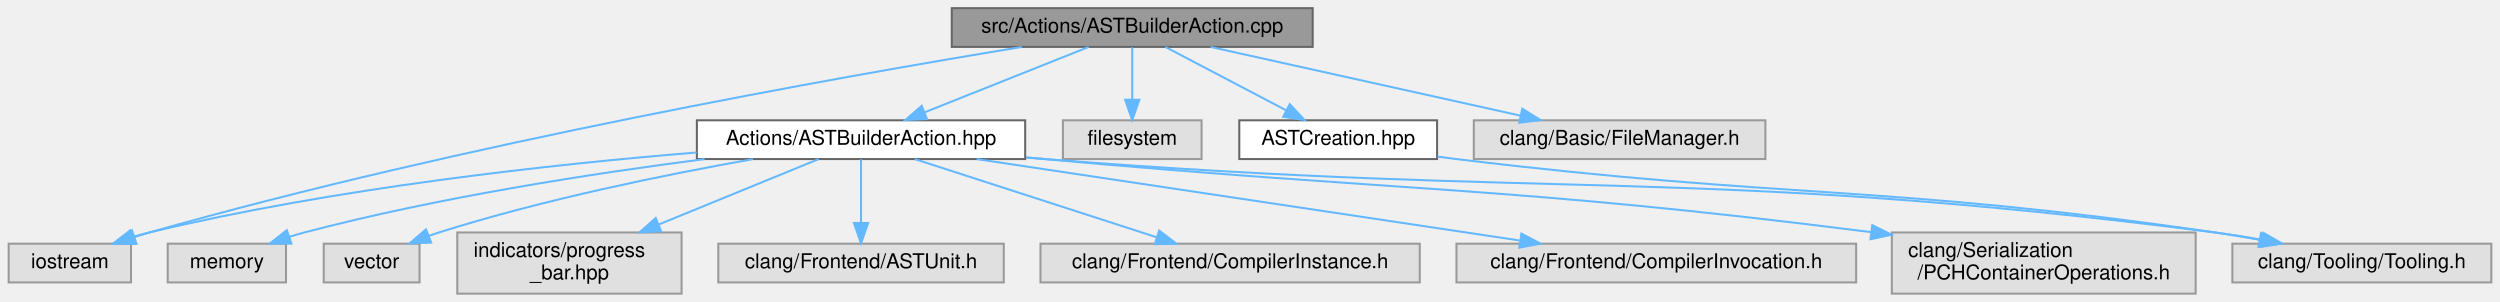
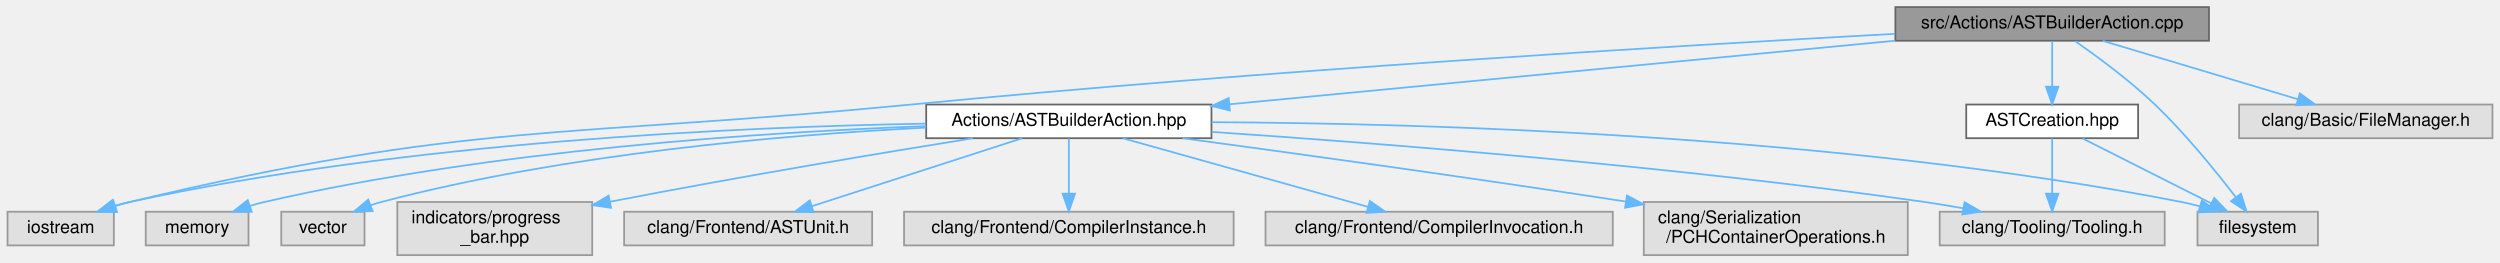
- <svg xmlns="http://www.w3.org/2000/svg" xmlns:xlink="http://www.w3.org/1999/xlink" width="1226pt" height="148pt" viewBox="0.00 0.00 1225.50 148.00">
+ <svg xmlns="http://www.w3.org/2000/svg" xmlns:xlink="http://www.w3.org/1999/xlink" width="1411pt" height="148pt" viewBox="0.00 0.00 1410.50 148.00">
  <g id="graph0" class="graph" transform="scale(1 1) rotate(0) translate(4 144)">
    <g id="Node000001" class="node">
      <g id="a_Node000001">
        <a xlink:title=" ">
-           <polygon fill="#999999" stroke="#666666" points="639.5,-140 462.5,-140 462.5,-121 639.5,-121 639.5,-140" />
-           <text text-anchor="middle" x="551" y="-128" font-family="Helvetica,sans-Serif" font-size="10.00">src/Actions/ASTBuilderAction.cpp</text>
+           <polygon fill="#999999" stroke="#666666" points="1242.5,-140 1065.5,-140 1065.5,-121 1242.5,-121 1242.5,-140" />
+           <text text-anchor="middle" x="1154" y="-128" font-family="Helvetica,sans-Serif" font-size="10.00">src/Actions/ASTBuilderAction.cpp</text>
        </a>
      </g>
    </g>
    <g id="Node000002" class="node">
      <g id="a_Node000002">
        <a xlink:href="ASTBuilderAction_8hpp.html" target="_top" xlink:title=" ">
-           <polygon fill="white" stroke="#666666" points="498.5,-85 337.5,-85 337.5,-66 498.5,-66 498.5,-85" />
-           <text text-anchor="middle" x="418" y="-73" font-family="Helvetica,sans-Serif" font-size="10.00">Actions/ASTBuilderAction.hpp</text>
+           <polygon fill="white" stroke="#666666" points="679.5,-85 518.5,-85 518.5,-66 679.5,-66 679.5,-85" />
+           <text text-anchor="middle" x="599" y="-73" font-family="Helvetica,sans-Serif" font-size="10.00">Actions/ASTBuilderAction.hpp</text>
        </a>
      </g>
    </g>
    <g id="edge1_Node000001_Node000002" class="edge">
      <g id="a_edge1_Node000001_Node000002">
        <a xlink:title=" ">
-           <path fill="none" stroke="#63b8ff" d="M529.63,-120.98C507.85,-112.3 473.84,-98.75 449.08,-88.88" />
-           <polygon fill="#63b8ff" stroke="#63b8ff" points="450.34,-85.62 439.76,-85.17 447.75,-92.12 450.34,-85.62" />
+           <path fill="none" stroke="#63b8ff" d="M1065.44,-121.04C962.52,-111.21 793.57,-95.08 689.73,-85.16" />
+           <polygon fill="#63b8ff" stroke="#63b8ff" points="689.86,-81.66 679.57,-84.19 689.2,-88.63 689.86,-81.66" />
        </a>
      </g>
    </g>
    <g id="Node000003" class="node">
      <g id="a_Node000003">
        <a xlink:title=" ">
+           <polygon fill="#e0e0e0" stroke="#999999" points="1304,-24.5 1236,-24.5 1236,-5.5 1304,-5.5 1304,-24.5" />
+           <text text-anchor="middle" x="1270" y="-12.5" font-family="Helvetica,sans-Serif" font-size="10.00">filesystem</text>
+         </a>
+       </g>
+     </g>
+     <g id="edge12_Node000001_Node000003" class="edge">
+       <g id="a_edge12_Node000001_Node000003">
+         <a xlink:title=" ">
+           <path fill="none" stroke="#63b8ff" d="M1167.09,-120.7C1179.28,-112.22 1197.69,-98.68 1212,-85 1229.23,-68.52 1246.5,-47.21 1257.65,-32.66" />
+           <polygon fill="#63b8ff" stroke="#63b8ff" points="1260.52,-34.67 1263.76,-24.58 1254.94,-30.45 1260.52,-34.67" />
+         </a>
+       </g>
+     </g>
+     <g id="Node000004" class="node">
+       <g id="a_Node000004">
+         <a xlink:title=" ">
          <polygon fill="#e0e0e0" stroke="#999999" points="60,-24.5 0,-24.5 0,-5.5 60,-5.5 60,-24.5" />
          <text text-anchor="middle" x="30" y="-12.5" font-family="Helvetica,sans-Serif" font-size="10.00">iostream</text>
        </a>
      </g>
    </g>
-     <g id="edge12_Node000001_Node000003" class="edge">
-       <g id="a_edge12_Node000001_Node000003">
-         <a xlink:title=" ">
-           <path fill="none" stroke="#63b8ff" d="M496.89,-120.98C407.06,-106.26 221.89,-73.39 69,-30 66.58,-29.31 64.09,-28.55 61.6,-27.75" />
-           <polygon fill="#63b8ff" stroke="#63b8ff" points="62.7,-24.43 52.1,-24.52 60.45,-31.06 62.7,-24.43" />
-         </a>
-       </g>
-     </g>
-     <g id="Node000012" class="node">
-       <g id="a_Node000012">
-         <a xlink:title=" ">
-           <polygon fill="#e0e0e0" stroke="#999999" points="585,-85 517,-85 517,-66 585,-66 585,-85" />
-           <text text-anchor="middle" x="551" y="-73" font-family="Helvetica,sans-Serif" font-size="10.00">filesystem</text>
-         </a>
-       </g>
-     </g>
-     <g id="edge11_Node000001_Node000012" class="edge">
-       <g id="a_edge11_Node000001_Node000012">
-         <a xlink:title=" ">
-           <path fill="none" stroke="#63b8ff" d="M551,-120.75C551,-113.8 551,-103.85 551,-95.13" />
-           <polygon fill="#63b8ff" stroke="#63b8ff" points="554.5,-95.09 551,-85.09 547.5,-95.09 554.5,-95.09" />
+     <g id="edge13_Node000001_Node000004" class="edge">
+       <g id="a_edge13_Node000001_Node000004">
+         <a xlink:title=" ">
+           <path fill="none" stroke="#63b8ff" d="M1065.33,-124.92C941.03,-118.15 708,-104.17 510,-85 313.4,-65.96 261.12,-75.87 69,-30 66.34,-29.36 63.6,-28.61 60.88,-27.78" />
+           <polygon fill="#63b8ff" stroke="#63b8ff" points="61.79,-24.4 51.2,-24.57 59.59,-31.04 61.79,-24.4" />
        </a>
      </g>
    </g>
    <g id="Node000013" class="node">
      <g id="a_Node000013">
        <a xlink:href="ASTCreation_8hpp.html" target="_top" xlink:title=" ">
-           <polygon fill="white" stroke="#666666" points="700.5,-85 603.5,-85 603.5,-66 700.5,-66 700.5,-85" />
-           <text text-anchor="middle" x="652" y="-73" font-family="Helvetica,sans-Serif" font-size="10.00">ASTCreation.hpp</text>
-         </a>
-       </g>
-     </g>
-     <g id="edge13_Node000001_Node000013" class="edge">
-       <g id="a_edge13_Node000001_Node000013">
-         <a xlink:title=" ">
-           <path fill="none" stroke="#63b8ff" d="M567.23,-120.98C583.18,-112.61 607.78,-99.7 626.38,-89.95" />
-           <polygon fill="#63b8ff" stroke="#63b8ff" points="628.25,-92.92 635.48,-85.17 625,-86.72 628.25,-92.92" />
+           <polygon fill="white" stroke="#666666" points="1202.5,-85 1105.5,-85 1105.5,-66 1202.5,-66 1202.5,-85" />
+           <text text-anchor="middle" x="1154" y="-73" font-family="Helvetica,sans-Serif" font-size="10.00">ASTCreation.hpp</text>
+         </a>
+       </g>
+     </g>
+     <g id="edge14_Node000001_Node000013" class="edge">
+       <g id="a_edge14_Node000001_Node000013">
+         <a xlink:title=" ">
+           <path fill="none" stroke="#63b8ff" d="M1154,-120.75C1154,-113.8 1154,-103.85 1154,-95.13" />
+           <polygon fill="#63b8ff" stroke="#63b8ff" points="1157.5,-95.09 1154,-85.09 1150.5,-95.09 1157.5,-95.09" />
        </a>
      </g>
    </g>
    <g id="Node000014" class="node">
      <g id="a_Node000014">
        <a xlink:title=" ">
-           <polygon fill="#e0e0e0" stroke="#999999" points="861.5,-85 718.5,-85 718.5,-66 861.5,-66 861.5,-85" />
-           <text text-anchor="middle" x="790" y="-73" font-family="Helvetica,sans-Serif" font-size="10.00">clang/Basic/FileManager.h</text>
-         </a>
-       </g>
-     </g>
-     <g id="edge15_Node000001_Node000014" class="edge">
-       <g id="a_edge15_Node000001_Node000014">
-         <a xlink:title=" ">
-           <path fill="none" stroke="#63b8ff" d="M589.4,-120.98C630.74,-111.82 696.6,-97.21 741.49,-87.26" />
-           <polygon fill="#63b8ff" stroke="#63b8ff" points="742.29,-90.66 751.3,-85.08 740.78,-83.83 742.29,-90.66" />
+           <polygon fill="#e0e0e0" stroke="#999999" points="1402.5,-85 1259.5,-85 1259.5,-66 1402.5,-66 1402.5,-85" />
+           <text text-anchor="middle" x="1331" y="-73" font-family="Helvetica,sans-Serif" font-size="10.00">clang/Basic/FileManager.h</text>
+         </a>
+       </g>
+     </g>
+     <g id="edge17_Node000001_Node000014" class="edge">
+       <g id="a_edge17_Node000001_Node000014">
+         <a xlink:title=" ">
+           <path fill="none" stroke="#63b8ff" d="M1182.44,-120.98C1212.28,-112.05 1259.38,-97.94 1292.53,-88.02" />
+           <polygon fill="#63b8ff" stroke="#63b8ff" points="1293.76,-91.3 1302.34,-85.08 1291.76,-84.6 1293.76,-91.3" />
        </a>
      </g>
    </g>
    <g id="edge2_Node000002_Node000003" class="edge">
      <g id="a_edge2_Node000002_Node000003">
        <a xlink:title=" ">
-           <path fill="none" stroke="#63b8ff" d="M337.4,-69.23C266.08,-63.38 159.57,-51.76 69,-30 66.34,-29.36 63.6,-28.6 60.88,-27.77" />
-           <polygon fill="#63b8ff" stroke="#63b8ff" points="61.79,-24.39 51.2,-24.56 59.59,-31.03 61.79,-24.39" />
-         </a>
-       </g>
-     </g>
-     <g id="Node000004" class="node">
-       <g id="a_Node000004">
+           <path fill="none" stroke="#63b8ff" d="M679.62,-75.04C799.94,-74.43 1033.1,-67.84 1227,-30 1230.42,-29.33 1233.94,-28.48 1237.43,-27.52" />
+           <polygon fill="#63b8ff" stroke="#63b8ff" points="1238.5,-30.85 1247.06,-24.61 1236.48,-24.15 1238.5,-30.85" />
+         </a>
+       </g>
+     </g>
+     <g id="edge3_Node000002_Node000004" class="edge">
+       <g id="a_edge3_Node000002_Node000004">
+         <a xlink:title=" ">
+           <path fill="none" stroke="#63b8ff" d="M518.12,-74.22C413.34,-72.39 225.54,-64.06 69,-30 66.17,-29.38 63.26,-28.61 60.37,-27.76" />
+           <polygon fill="#63b8ff" stroke="#63b8ff" points="61.35,-24.39 50.76,-24.58 59.15,-31.04 61.35,-24.39" />
+         </a>
+       </g>
+     </g>
+     <g id="Node000005" class="node">
+       <g id="a_Node000005">
        <a xlink:title=" ">
          <polygon fill="#e0e0e0" stroke="#999999" points="136,-24.5 78,-24.5 78,-5.5 136,-5.5 136,-24.5" />
          <text text-anchor="middle" x="107" y="-12.5" font-family="Helvetica,sans-Serif" font-size="10.00">memory</text>
        </a>
      </g>
    </g>
-     <g id="edge3_Node000002_Node000004" class="edge">
-       <g id="a_edge3_Node000002_Node000004">
-         <a xlink:title=" ">
-           <path fill="none" stroke="#63b8ff" d="M341.28,-65.98C286.11,-58.9 210.25,-47.17 145,-30 142.56,-29.36 140.06,-28.62 137.56,-27.83" />
-           <polygon fill="#63b8ff" stroke="#63b8ff" points="138.67,-24.51 128.07,-24.58 136.4,-31.13 138.67,-24.51" />
-         </a>
-       </g>
-     </g>
-     <g id="Node000005" class="node">
-       <g id="a_Node000005">
+     <g id="edge4_Node000002_Node000005" class="edge">
+       <g id="a_edge4_Node000002_Node000005">
+         <a xlink:title=" ">
+           <path fill="none" stroke="#63b8ff" d="M518.46,-72.79C426.92,-69.43 273.53,-59.46 145,-30 142.33,-29.39 139.59,-28.64 136.87,-27.81" />
+           <polygon fill="#63b8ff" stroke="#63b8ff" points="137.81,-24.43 127.22,-24.53 135.57,-31.06 137.81,-24.43" />
+         </a>
+       </g>
+     </g>
+     <g id="Node000006" class="node">
+       <g id="a_Node000006">
        <a xlink:title=" ">
          <polygon fill="#e0e0e0" stroke="#999999" points="201.5,-24.5 154.5,-24.5 154.5,-5.5 201.5,-5.5 201.5,-24.5" />
          <text text-anchor="middle" x="178" y="-12.5" font-family="Helvetica,sans-Serif" font-size="10.00">vector</text>
        </a>
      </g>
    </g>
-     <g id="edge4_Node000002_Node000005" class="edge">
-       <g id="a_edge4_Node000002_Node000005">
-         <a xlink:title=" ">
-           <path fill="none" stroke="#63b8ff" d="M364.96,-65.96C322.71,-58.47 262.34,-46.25 211,-30 209.37,-29.48 207.71,-28.92 206.04,-28.32" />
-           <polygon fill="#63b8ff" stroke="#63b8ff" points="207.2,-25.01 196.62,-24.62 204.65,-31.53 207.2,-25.01" />
-         </a>
-       </g>
-     </g>
-     <g id="Node000006" class="node">
-       <g id="a_Node000006">
+     <g id="edge5_Node000002_Node000006" class="edge">
+       <g id="a_edge5_Node000002_Node000006">
+         <a xlink:title=" ">
+           <path fill="none" stroke="#63b8ff" d="M518.25,-71.97C438.89,-67.92 314.92,-57.39 211,-30 209.06,-29.49 207.08,-28.88 205.11,-28.22" />
+           <polygon fill="#63b8ff" stroke="#63b8ff" points="206.07,-24.84 195.48,-24.52 203.56,-31.37 206.07,-24.84" />
+         </a>
+       </g>
+     </g>
+     <g id="Node000007" class="node">
+       <g id="a_Node000007">
        <a xlink:title=" ">
          <polygon fill="#e0e0e0" stroke="#999999" points="330,-30 220,-30 220,0 330,0 330,-30" />
          <text text-anchor="start" x="228" y="-18" font-family="Helvetica,sans-Serif" font-size="10.00">indicators/progress</text>
          <text text-anchor="middle" x="275" y="-7" font-family="Helvetica,sans-Serif" font-size="10.00">_bar.hpp</text>
        </a>
      </g>
    </g>
-     <g id="edge5_Node000002_Node000006" class="edge">
-       <g id="a_edge5_Node000002_Node000006">
-         <a xlink:title=" ">
-           <path fill="none" stroke="#63b8ff" d="M397.21,-65.99C376.72,-57.61 344.78,-44.55 318.69,-33.87" />
-           <polygon fill="#63b8ff" stroke="#63b8ff" points="319.96,-30.61 309.38,-30.06 317.31,-37.09 319.96,-30.61" />
-         </a>
-       </g>
-     </g>
-     <g id="Node000007" class="node">
-       <g id="a_Node000007">
+     <g id="edge6_Node000002_Node000007" class="edge">
+       <g id="a_edge6_Node000002_Node000007">
+         <a xlink:title=" ">
+           <path fill="none" stroke="#63b8ff" d="M544.84,-65.97C494.31,-57.85 416.61,-44.93 339.95,-30.13" />
+           <polygon fill="#63b8ff" stroke="#63b8ff" points="340.61,-26.7 330.12,-28.23 339.27,-33.57 340.61,-26.7" />
+         </a>
+       </g>
+     </g>
+     <g id="Node000008" class="node">
+       <g id="a_Node000008">
        <a xlink:title=" ">
          <polygon fill="#e0e0e0" stroke="#999999" points="488,-24.5 348,-24.5 348,-5.5 488,-5.5 488,-24.5" />
          <text text-anchor="middle" x="418" y="-12.5" font-family="Helvetica,sans-Serif" font-size="10.00">clang/Frontend/ASTUnit.h</text>
        </a>
      </g>
    </g>
-     <g id="edge6_Node000002_Node000007" class="edge">
-       <g id="a_edge6_Node000002_Node000007">
-         <a xlink:title=" ">
-           <path fill="none" stroke="#63b8ff" d="M418,-65.87C418,-57.75 418,-45.31 418,-34.89" />
-           <polygon fill="#63b8ff" stroke="#63b8ff" points="421.5,-34.67 418,-24.67 414.5,-34.67 421.5,-34.67" />
-         </a>
-       </g>
-     </g>
-     <g id="Node000008" class="node">
-       <g id="a_Node000008">
+     <g id="edge7_Node000002_Node000008" class="edge">
+       <g id="a_edge7_Node000002_Node000008">
+         <a xlink:title=" ">
+           <path fill="none" stroke="#63b8ff" d="M572.68,-65.99C541.45,-55.9 489.2,-39.01 454.18,-27.69" />
+           <polygon fill="#63b8ff" stroke="#63b8ff" points="454.94,-24.26 444.35,-24.52 452.79,-30.92 454.94,-24.26" />
+         </a>
+       </g>
+     </g>
+     <g id="Node000009" class="node">
+       <g id="a_Node000009">
        <a xlink:title=" ">
          <polygon fill="#e0e0e0" stroke="#999999" points="692,-24.5 506,-24.5 506,-5.5 692,-5.5 692,-24.5" />
          <text text-anchor="middle" x="599" y="-12.5" font-family="Helvetica,sans-Serif" font-size="10.00">clang/Frontend/CompilerInstance.h</text>
        </a>
      </g>
    </g>
-     <g id="edge7_Node000002_Node000008" class="edge">
-       <g id="a_edge7_Node000002_Node000008">
-         <a xlink:title=" ">
-           <path fill="none" stroke="#63b8ff" d="M444.32,-65.99C475.55,-55.9 527.8,-39.01 562.82,-27.69" />
-           <polygon fill="#63b8ff" stroke="#63b8ff" points="564.21,-30.92 572.65,-24.52 562.06,-24.26 564.21,-30.92" />
-         </a>
-       </g>
-     </g>
-     <g id="Node000009" class="node">
-       <g id="a_Node000009">
+     <g id="edge8_Node000002_Node000009" class="edge">
+       <g id="a_edge8_Node000002_Node000009">
+         <a xlink:title=" ">
+           <path fill="none" stroke="#63b8ff" d="M599,-65.87C599,-57.75 599,-45.31 599,-34.89" />
+           <polygon fill="#63b8ff" stroke="#63b8ff" points="602.5,-34.67 599,-24.67 595.5,-34.67 602.5,-34.67" />
+         </a>
+       </g>
+     </g>
+     <g id="Node000010" class="node">
+       <g id="a_Node000010">
        <a xlink:title=" ">
          <polygon fill="#e0e0e0" stroke="#999999" points="906,-24.5 710,-24.5 710,-5.5 906,-5.5 906,-24.5" />
          <text text-anchor="middle" x="808" y="-12.5" font-family="Helvetica,sans-Serif" font-size="10.00">clang/Frontend/CompilerInvocation.h</text>
        </a>
      </g>
    </g>
-     <g id="edge8_Node000002_Node000009" class="edge">
-       <g id="a_edge8_Node000002_Node000009">
-         <a xlink:title=" ">
-           <path fill="none" stroke="#63b8ff" d="M474.71,-65.99C545.33,-55.4 665.8,-37.33 740.93,-26.06" />
-           <polygon fill="#63b8ff" stroke="#63b8ff" points="741.85,-29.46 751.22,-24.52 740.81,-22.54 741.85,-29.46" />
-         </a>
-       </g>
-     </g>
-     <g id="Node000010" class="node">
-       <g id="a_Node000010">
+     <g id="edge9_Node000002_Node000010" class="edge">
+       <g id="a_edge9_Node000002_Node000010">
+         <a xlink:title=" ">
+           <path fill="none" stroke="#63b8ff" d="M629.39,-65.99C665.92,-55.77 727.34,-38.58 767.77,-27.26" />
+           <polygon fill="#63b8ff" stroke="#63b8ff" points="768.89,-30.58 777.57,-24.52 767,-23.84 768.89,-30.58" />
+         </a>
+       </g>
+     </g>
+     <g id="Node000011" class="node">
+       <g id="a_Node000011">
        <a xlink:title=" ">
          <polygon fill="#e0e0e0" stroke="#999999" points="1072.5,-30 923.5,-30 923.5,0 1072.5,0 1072.5,-30" />
          <text text-anchor="start" x="931.5" y="-18" font-family="Helvetica,sans-Serif" font-size="10.00">clang/Serialization</text>
          <text text-anchor="middle" x="998" y="-7" font-family="Helvetica,sans-Serif" font-size="10.00">/PCHContainerOperations.h</text>
        </a>
      </g>
    </g>
-     <g id="edge9_Node000002_Node000010" class="edge">
-       <g id="a_edge9_Node000002_Node000010">
-         <a xlink:title=" ">
-           <path fill="none" stroke="#63b8ff" d="M498.95,-66.83C502.01,-66.55 505.03,-66.27 508,-66 685.57,-49.76 733.18,-52.99 913.31,-30.16" />
-           <polygon fill="#63b8ff" stroke="#63b8ff" points="913.91,-33.61 923.38,-28.87 913.02,-26.67 913.91,-33.61" />
-         </a>
-       </g>
-     </g>
-     <g id="Node000011" class="node">
-       <g id="a_Node000011">
+     <g id="edge10_Node000002_Node000011" class="edge">
+       <g id="a_edge10_Node000002_Node000011">
+         <a xlink:title=" ">
+           <path fill="none" stroke="#63b8ff" d="M663.23,-65.98C724.88,-57.68 820.9,-44.44 913.28,-30.24" />
+           <polygon fill="#63b8ff" stroke="#63b8ff" points="914.01,-33.67 923.36,-28.69 912.94,-26.75 914.01,-33.67" />
+         </a>
+       </g>
+     </g>
+     <g id="Node000012" class="node">
+       <g id="a_Node000012">
        <a xlink:title=" ">
          <polygon fill="#e0e0e0" stroke="#999999" points="1217.5,-24.5 1090.5,-24.5 1090.5,-5.5 1217.5,-5.5 1217.5,-24.5" />
          <text text-anchor="middle" x="1154" y="-12.5" font-family="Helvetica,sans-Serif" font-size="10.00">clang/Tooling/Tooling.h</text>
        </a>
      </g>
    </g>
-     <g id="edge10_Node000002_Node000011" class="edge">
-       <g id="a_edge10_Node000002_Node000011">
-         <a xlink:title=" ">
-           <path fill="none" stroke="#63b8ff" d="M498.94,-66.73C502,-66.48 505.03,-66.23 508,-66 762.83,-45.98 828.46,-62.46 1082,-30 1089.47,-29.04 1097.32,-27.78 1104.99,-26.41" />
-           <polygon fill="#63b8ff" stroke="#63b8ff" points="1105.73,-29.83 1114.91,-24.55 1104.44,-22.95 1105.73,-29.83" />
-         </a>
-       </g>
-     </g>
-     <g id="edge14_Node000013_Node000011" class="edge">
-       <g id="a_edge14_Node000013_Node000011">
-         <a xlink:title=" ">
-           <path fill="none" stroke="#63b8ff" d="M700.71,-67.18C703.85,-66.77 706.97,-66.37 710,-66 874.89,-45.95 917.62,-53.88 1082,-30 1089.1,-28.97 1096.57,-27.71 1103.9,-26.38" />
-           <polygon fill="#63b8ff" stroke="#63b8ff" points="1104.57,-29.81 1113.75,-24.53 1103.28,-22.93 1104.57,-29.81" />
+     <g id="edge11_Node000002_Node000012" class="edge">
+       <g id="a_edge11_Node000002_Node000012">
+         <a xlink:title=" ">
+           <path fill="none" stroke="#63b8ff" d="M679.62,-69.55C775.75,-63.08 941.12,-50.14 1082,-30 1089.11,-28.98 1096.57,-27.74 1103.9,-26.41" />
+           <polygon fill="#63b8ff" stroke="#63b8ff" points="1104.57,-29.84 1113.76,-24.56 1103.28,-22.96 1104.57,-29.84" />
+         </a>
+       </g>
+     </g>
+     <g id="edge16_Node000013_Node000003" class="edge">
+       <g id="a_edge16_Node000013_Node000003">
+         <a xlink:title=" ">
+           <path fill="none" stroke="#63b8ff" d="M1171.12,-65.87C1190.22,-56.23 1221.37,-40.53 1243.6,-29.31" />
+           <polygon fill="#63b8ff" stroke="#63b8ff" points="1245.46,-32.3 1252.81,-24.67 1242.31,-26.05 1245.46,-32.3" />
+         </a>
+       </g>
+     </g>
+     <g id="edge15_Node000013_Node000012" class="edge">
+       <g id="a_edge15_Node000013_Node000012">
+         <a xlink:title=" ">
+           <path fill="none" stroke="#63b8ff" d="M1154,-65.87C1154,-57.75 1154,-45.31 1154,-34.89" />
+           <polygon fill="#63b8ff" stroke="#63b8ff" points="1157.5,-34.67 1154,-24.67 1150.5,-34.67 1157.5,-34.67" />
        </a>
      </g>
    </g>
  </g>
</svg>
